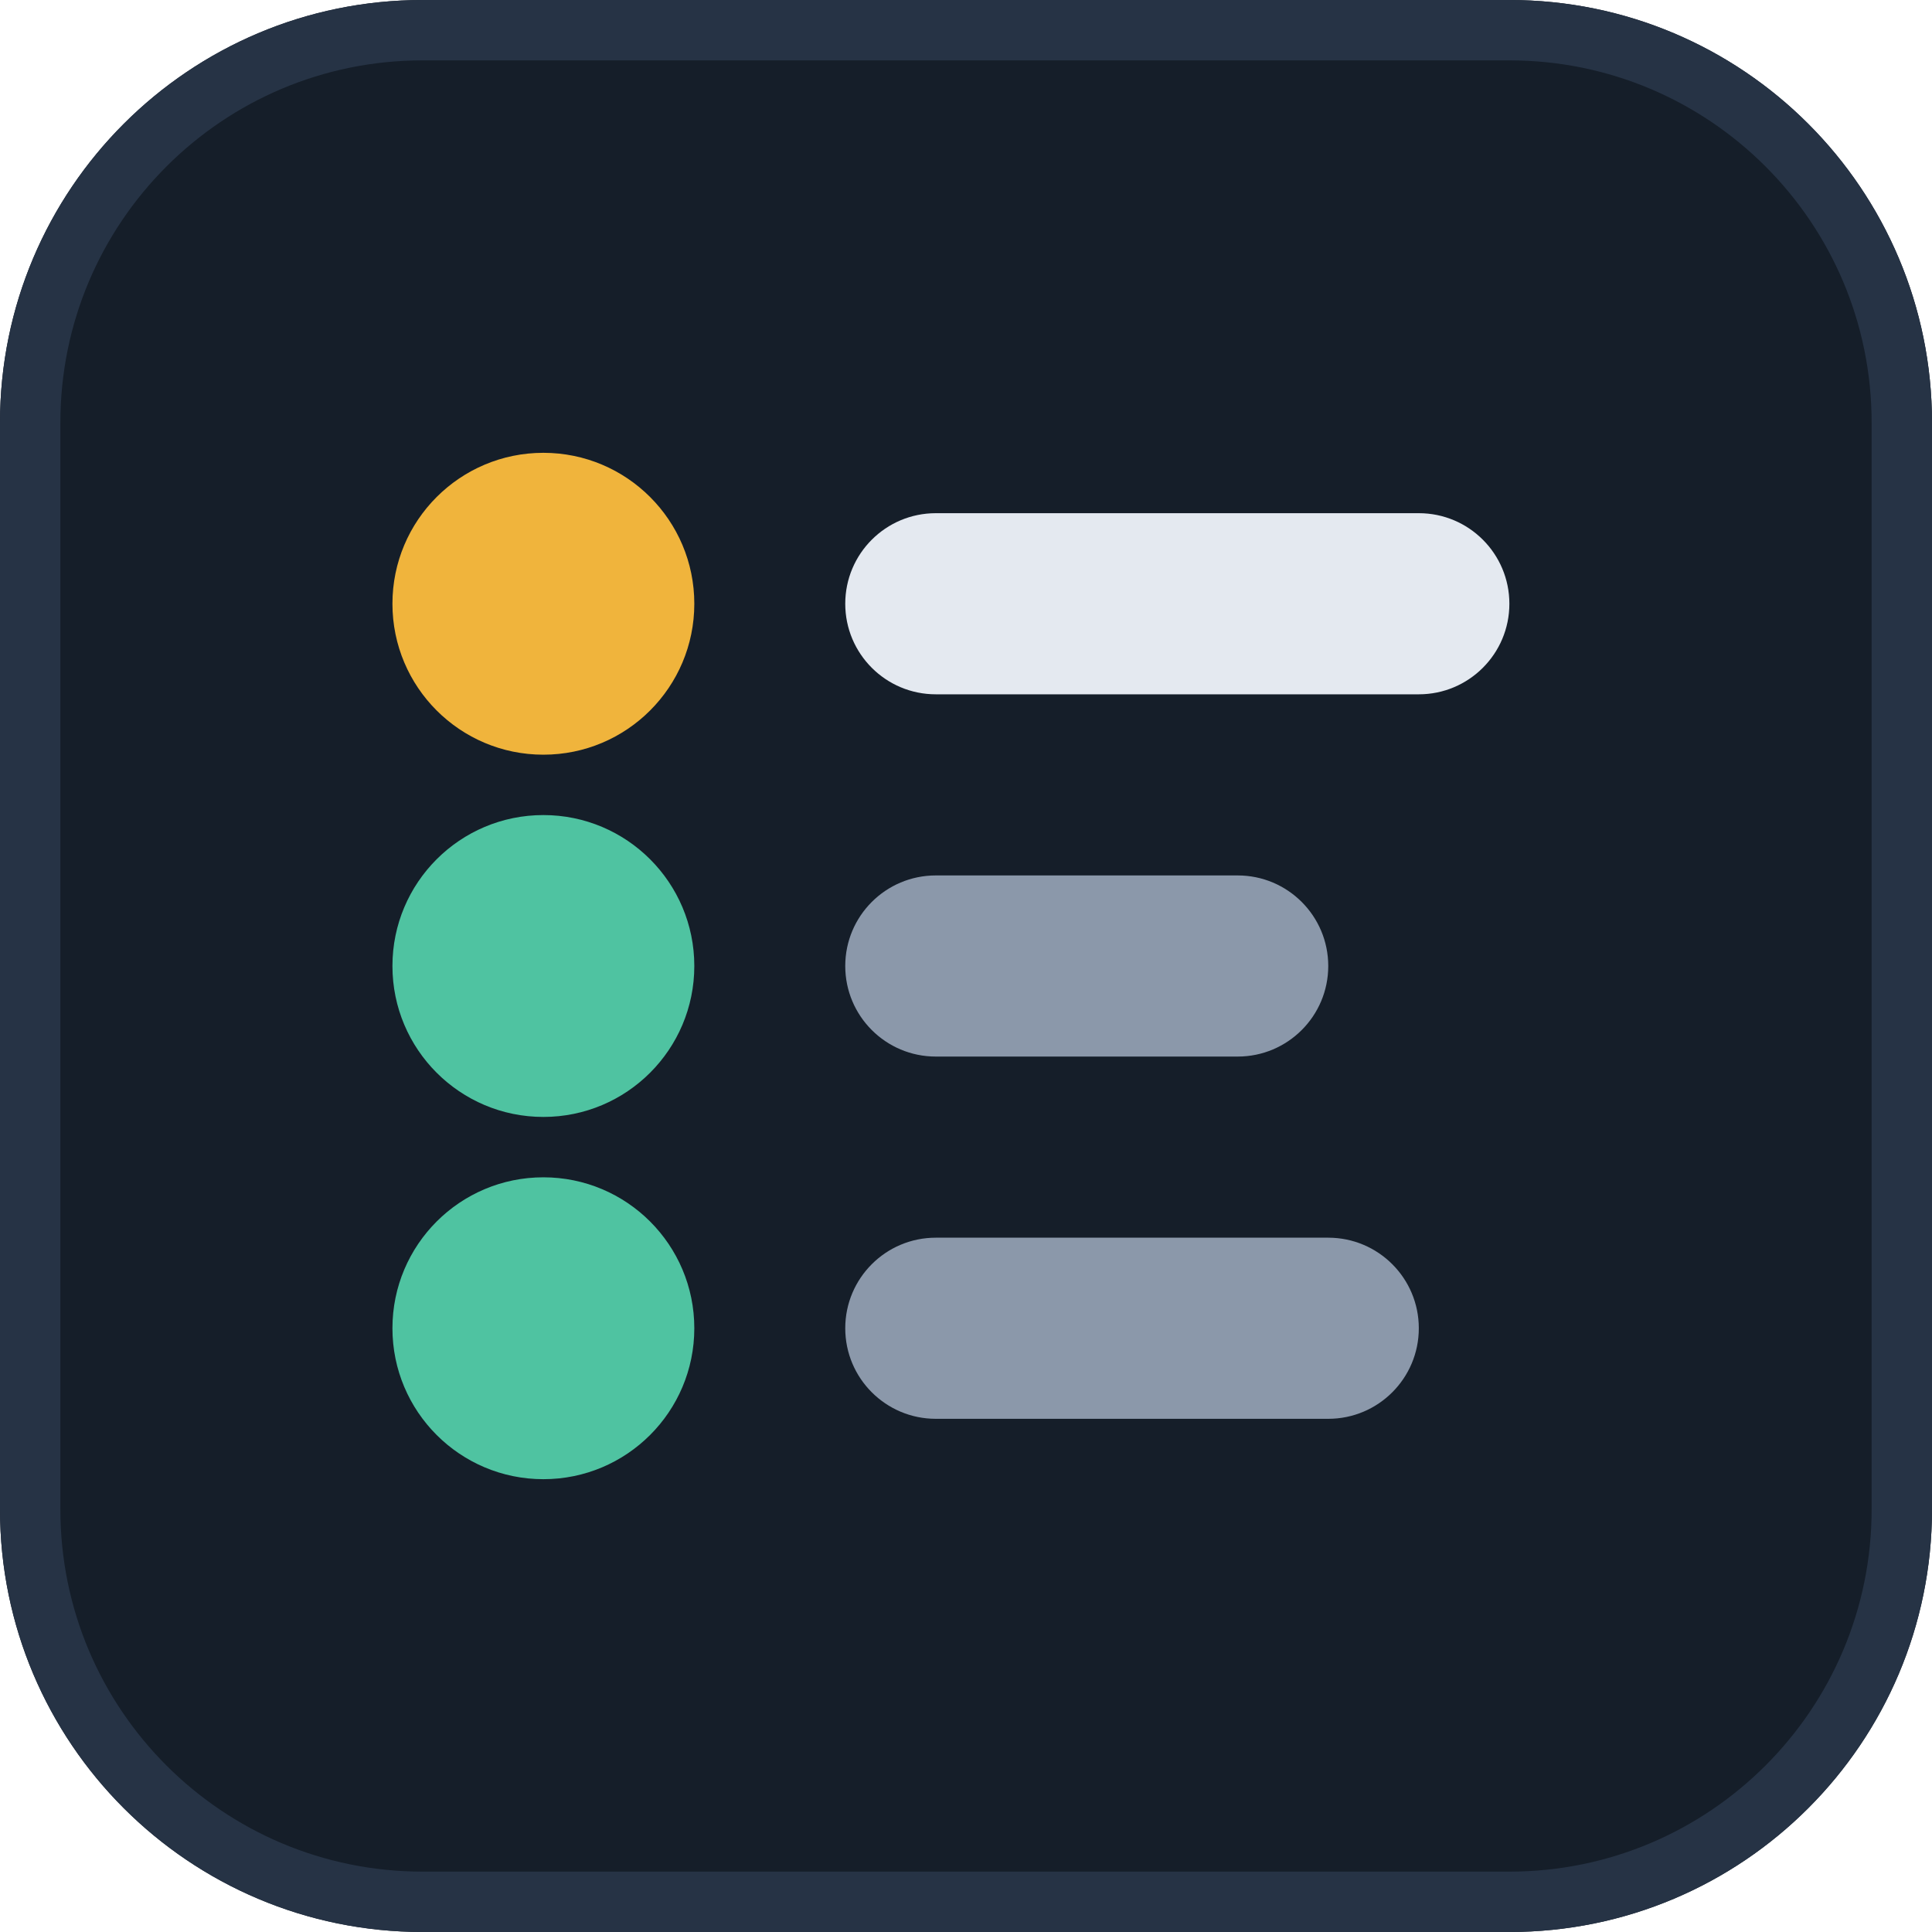
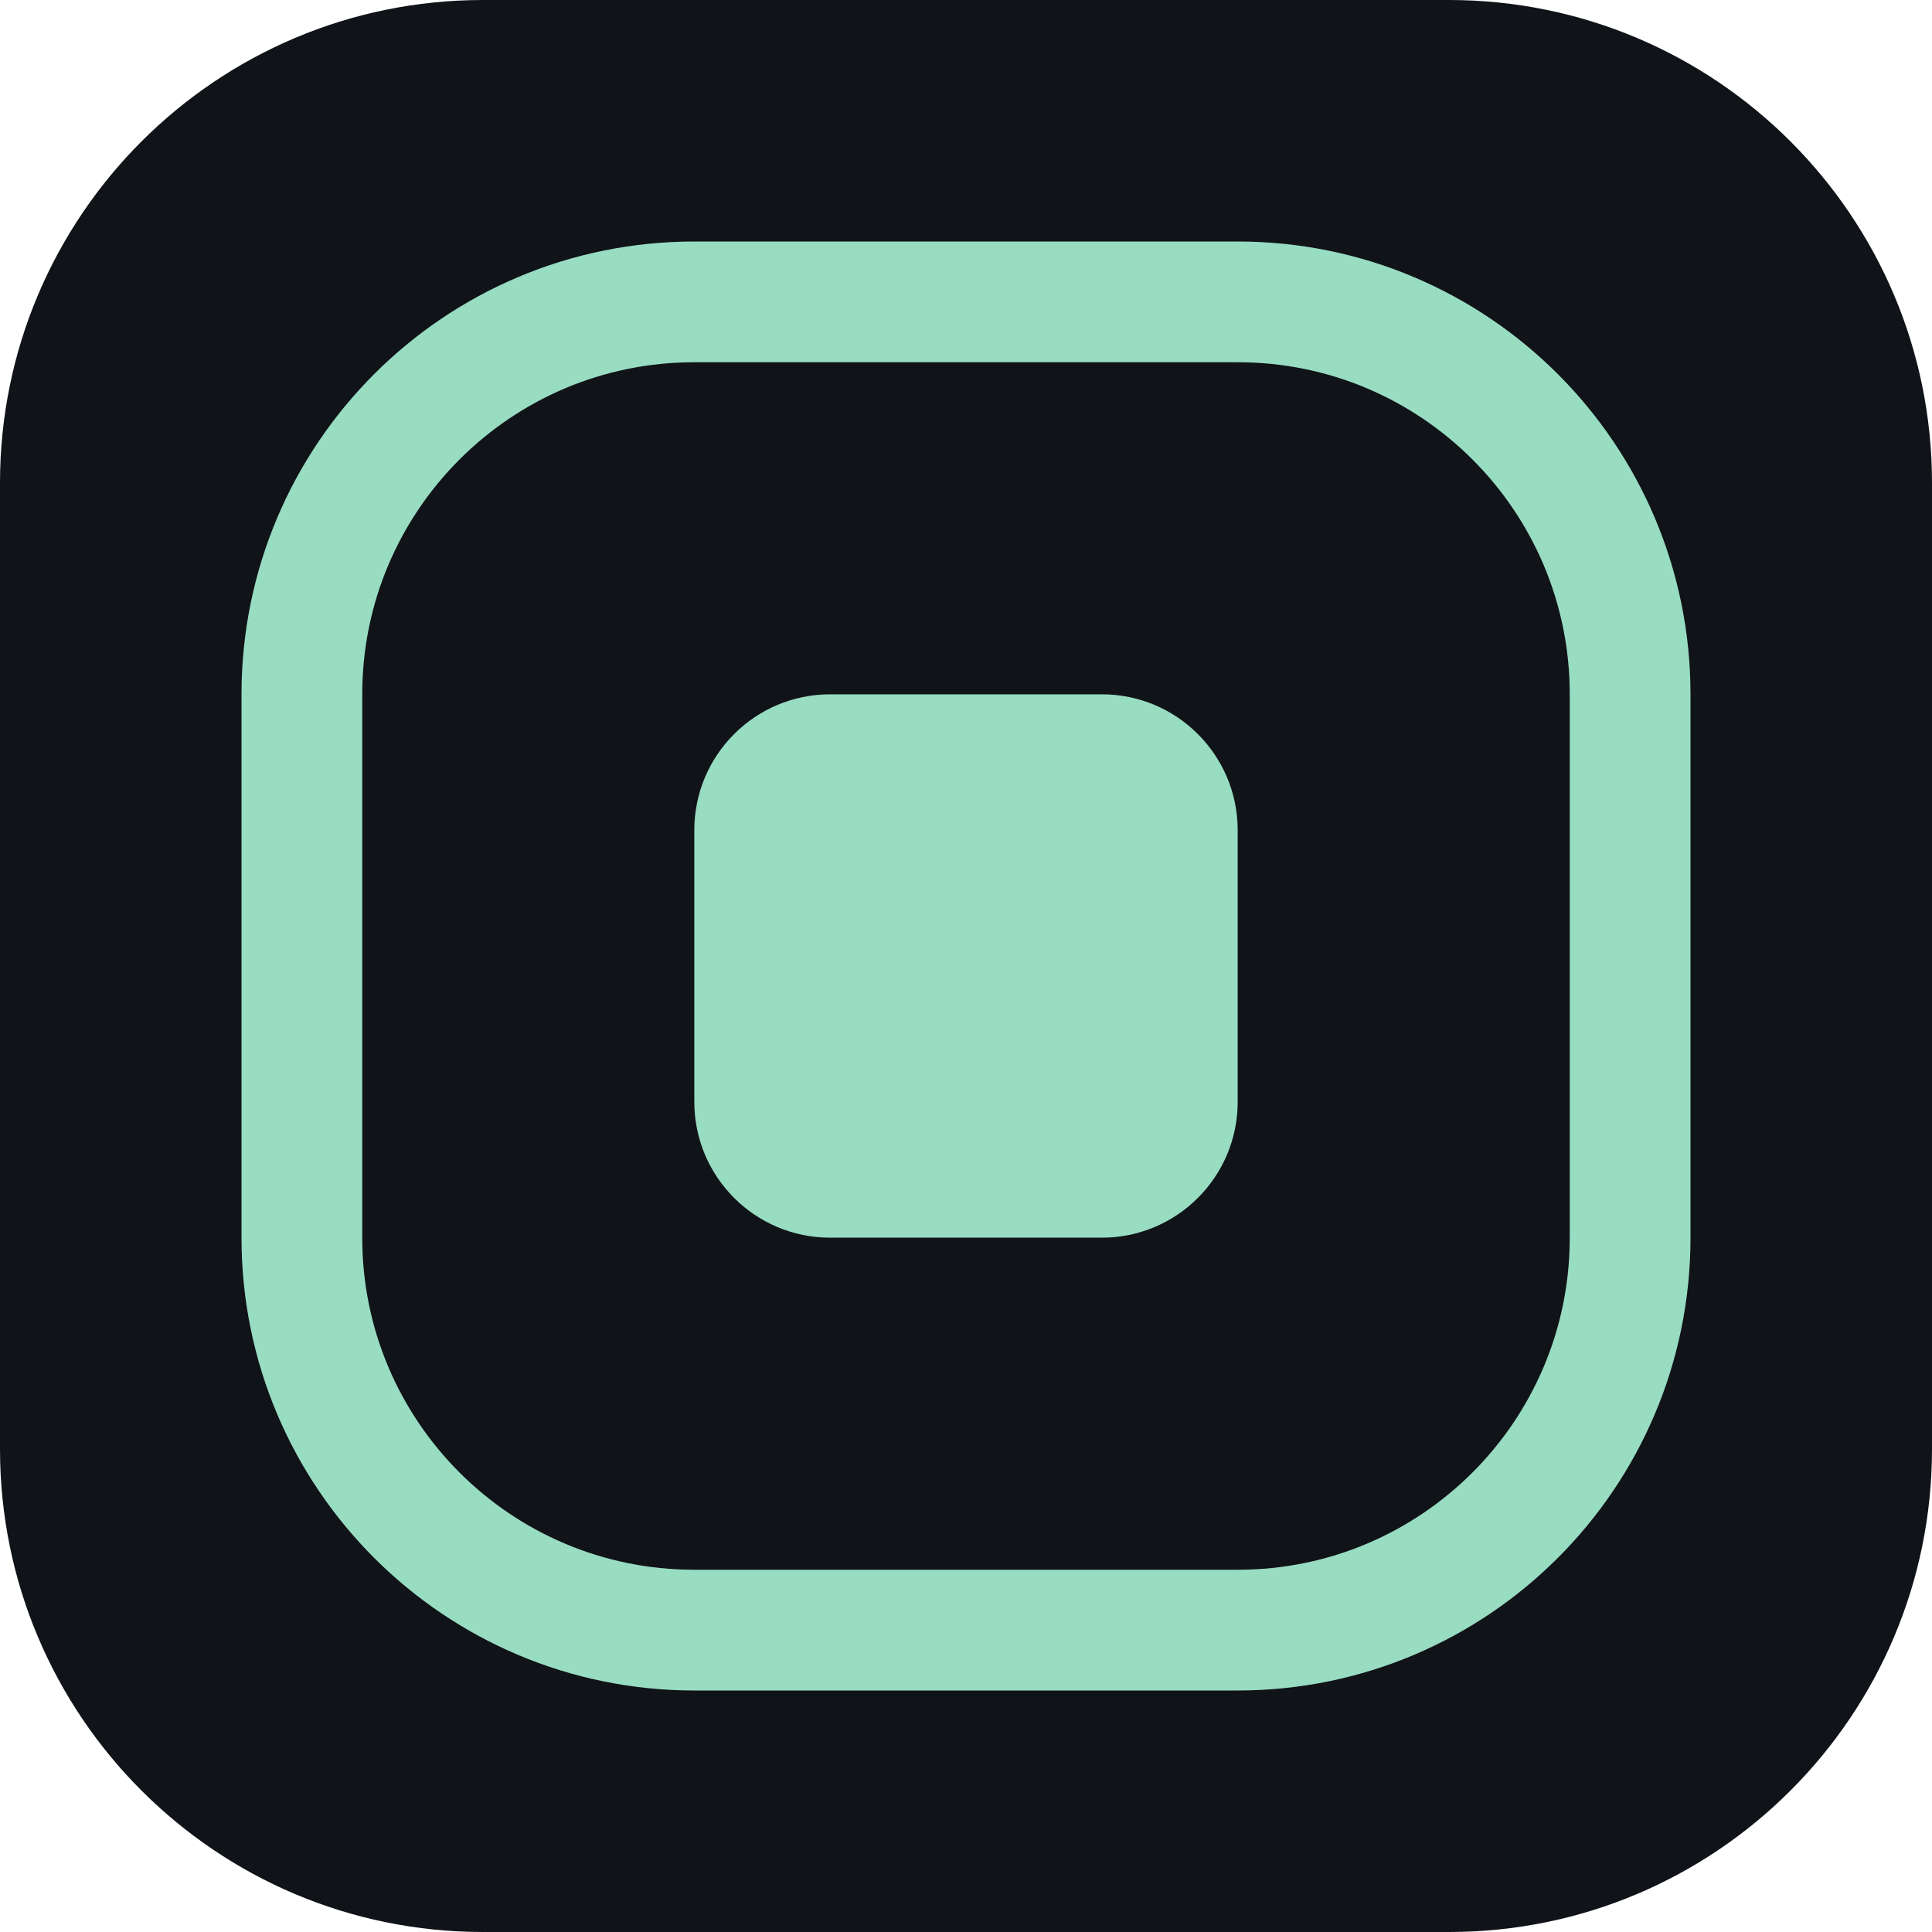
<svg xmlns="http://www.w3.org/2000/svg" viewBox="0 0 32 32">
-   <rect width="32" height="32" rx="7" fill="#151E29" />
-   <rect x="0.5" y="0.5" width="31" height="31" rx="6.5" fill="none" stroke="#263345" />
-   <circle cx="9" cy="10" r="2.5" fill="#F0B43C" />
-   <rect x="14" y="8.5" width="11" height="3" rx="1.5" fill="#E4E9F0" />
-   <circle cx="9" cy="16" r="2.5" fill="#4FC3A1" />
-   <rect x="14" y="14.5" width="8" height="3" rx="1.5" fill="#8B98AA" />
-   <circle cx="9" cy="22" r="2.5" fill="#4FC3A1" />
-   <rect x="14" y="20.5" width="9.5" height="3" rx="1.5" fill="#8B98AA" />
+   <rect width="32" height="32" rx="8" fill="#101318" />
+   <rect x="5" y="5" width="22" height="22" rx="6.5" fill="none" stroke="#98DCC2" stroke-width="2" />
+   <rect x="11.5" y="11.5" width="9" height="9" rx="2.25" fill="#98DCC2" />
</svg>
